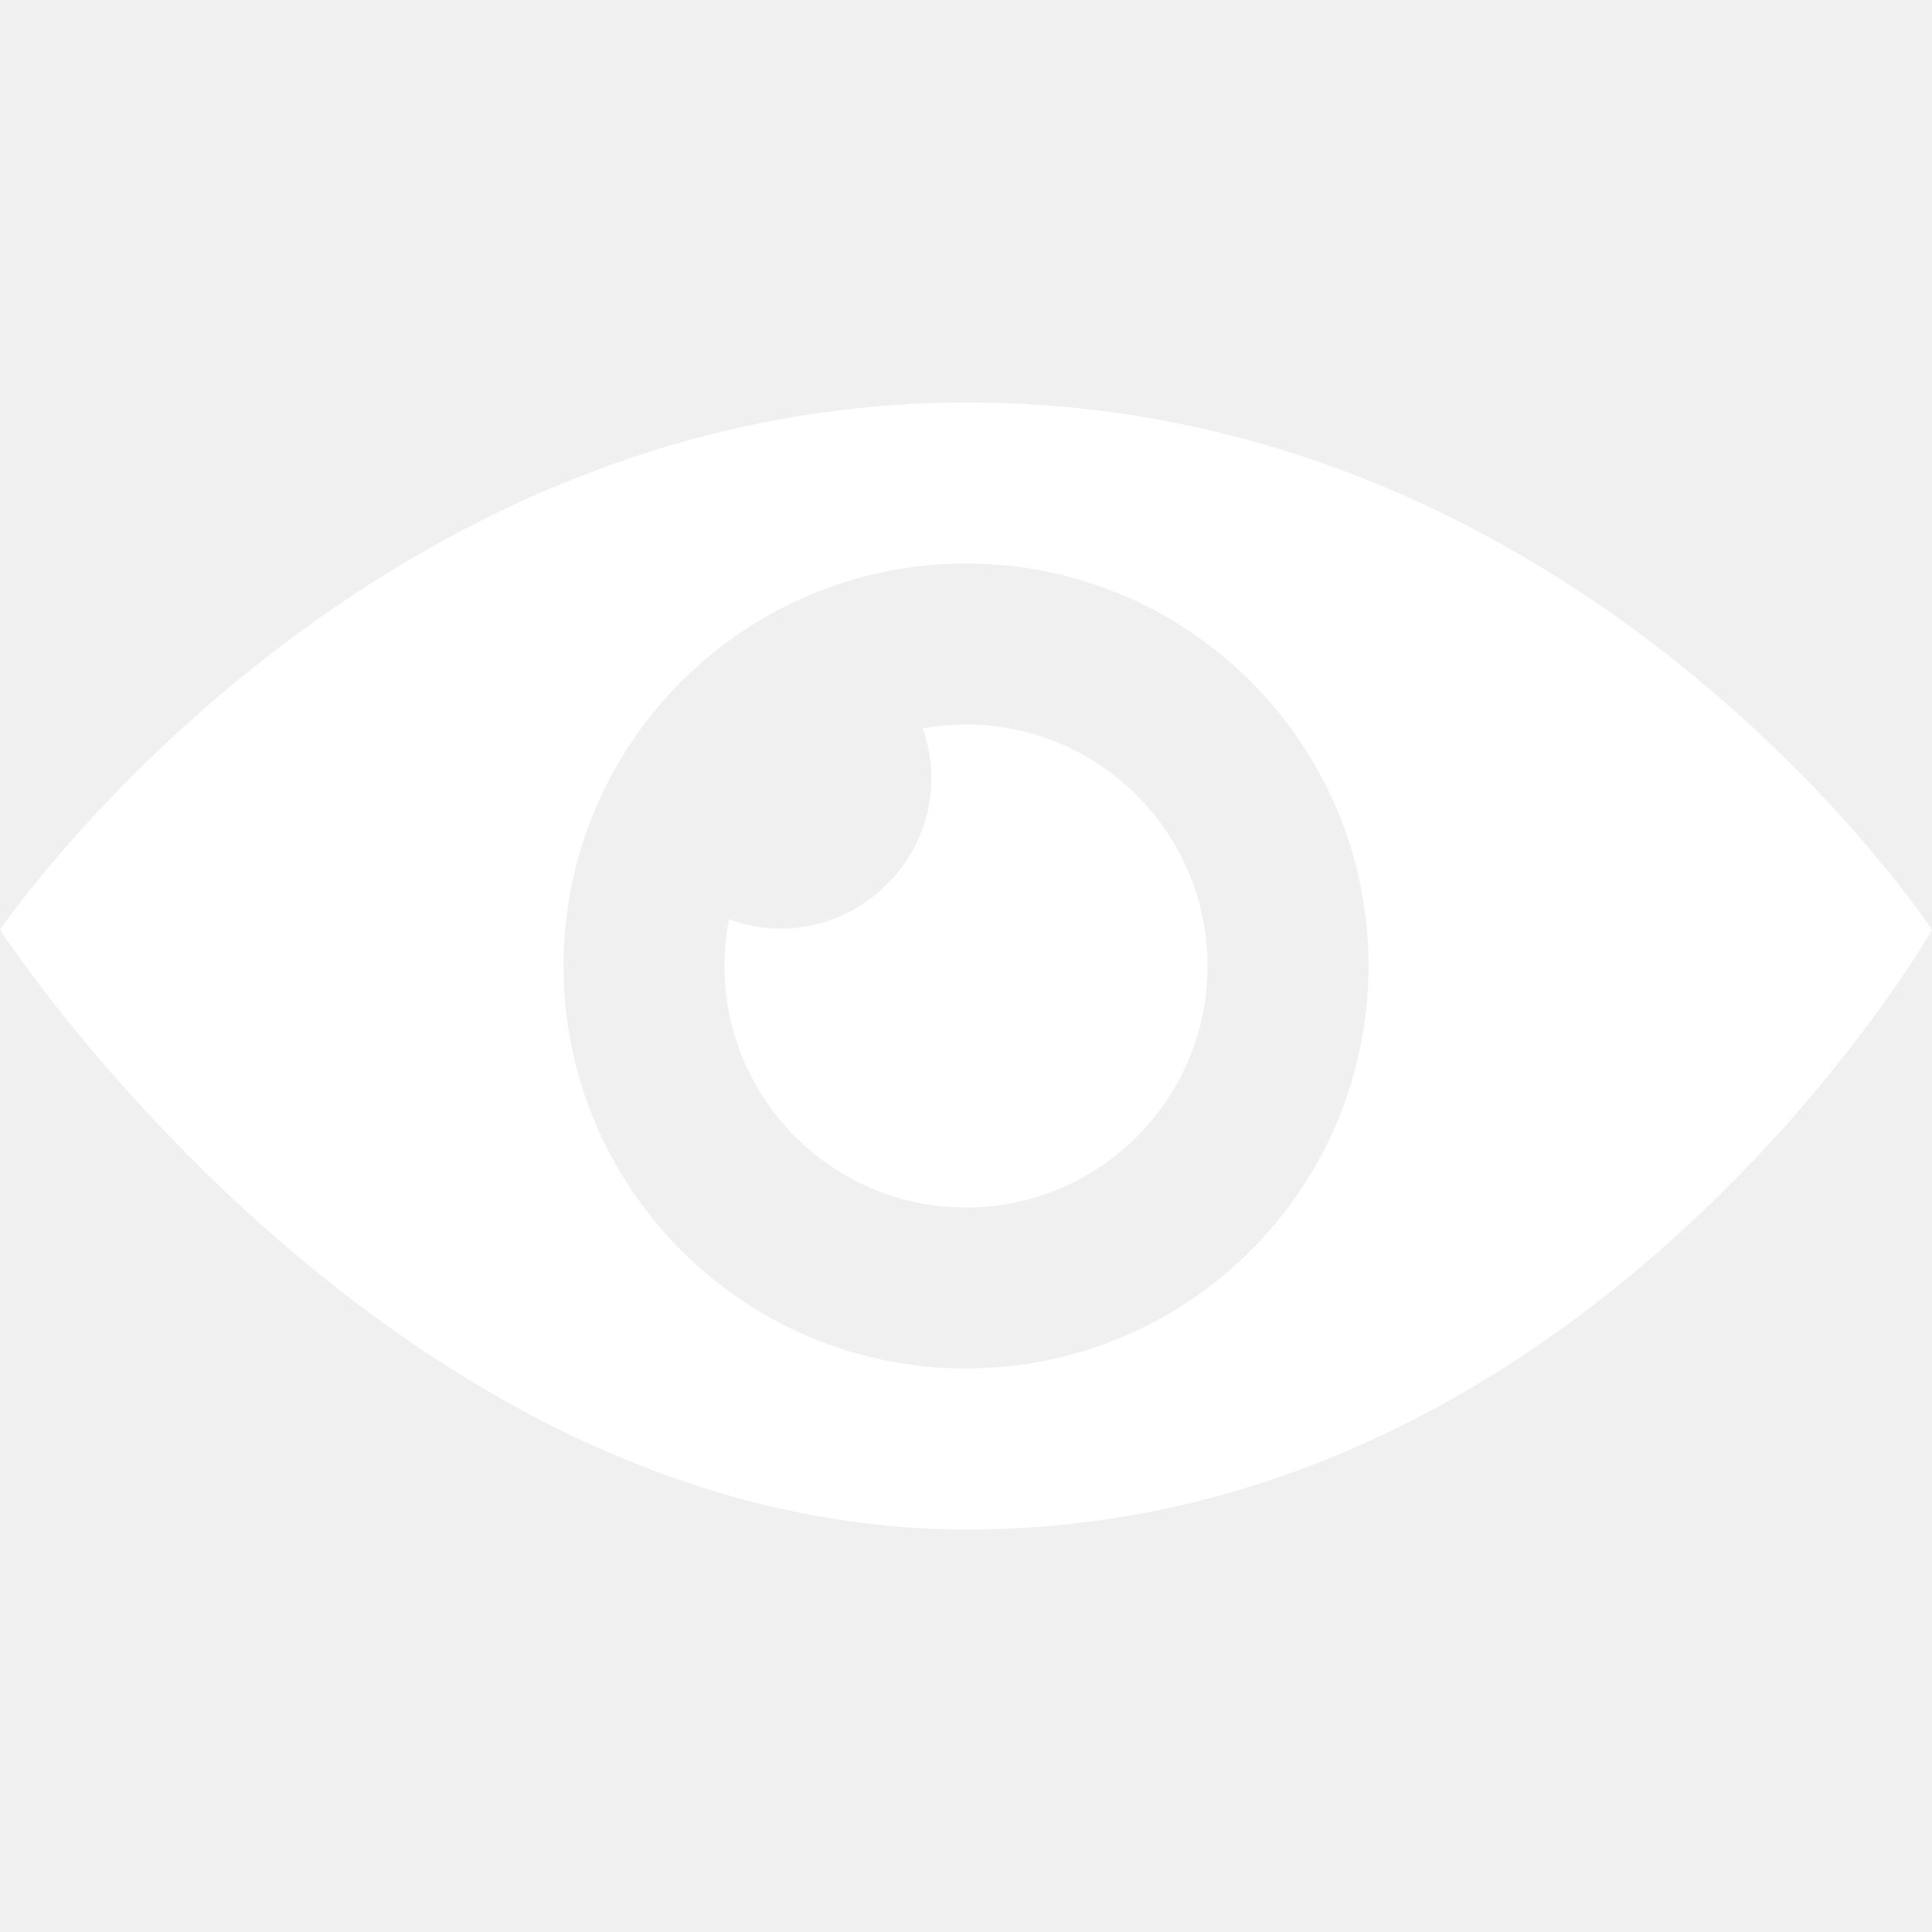
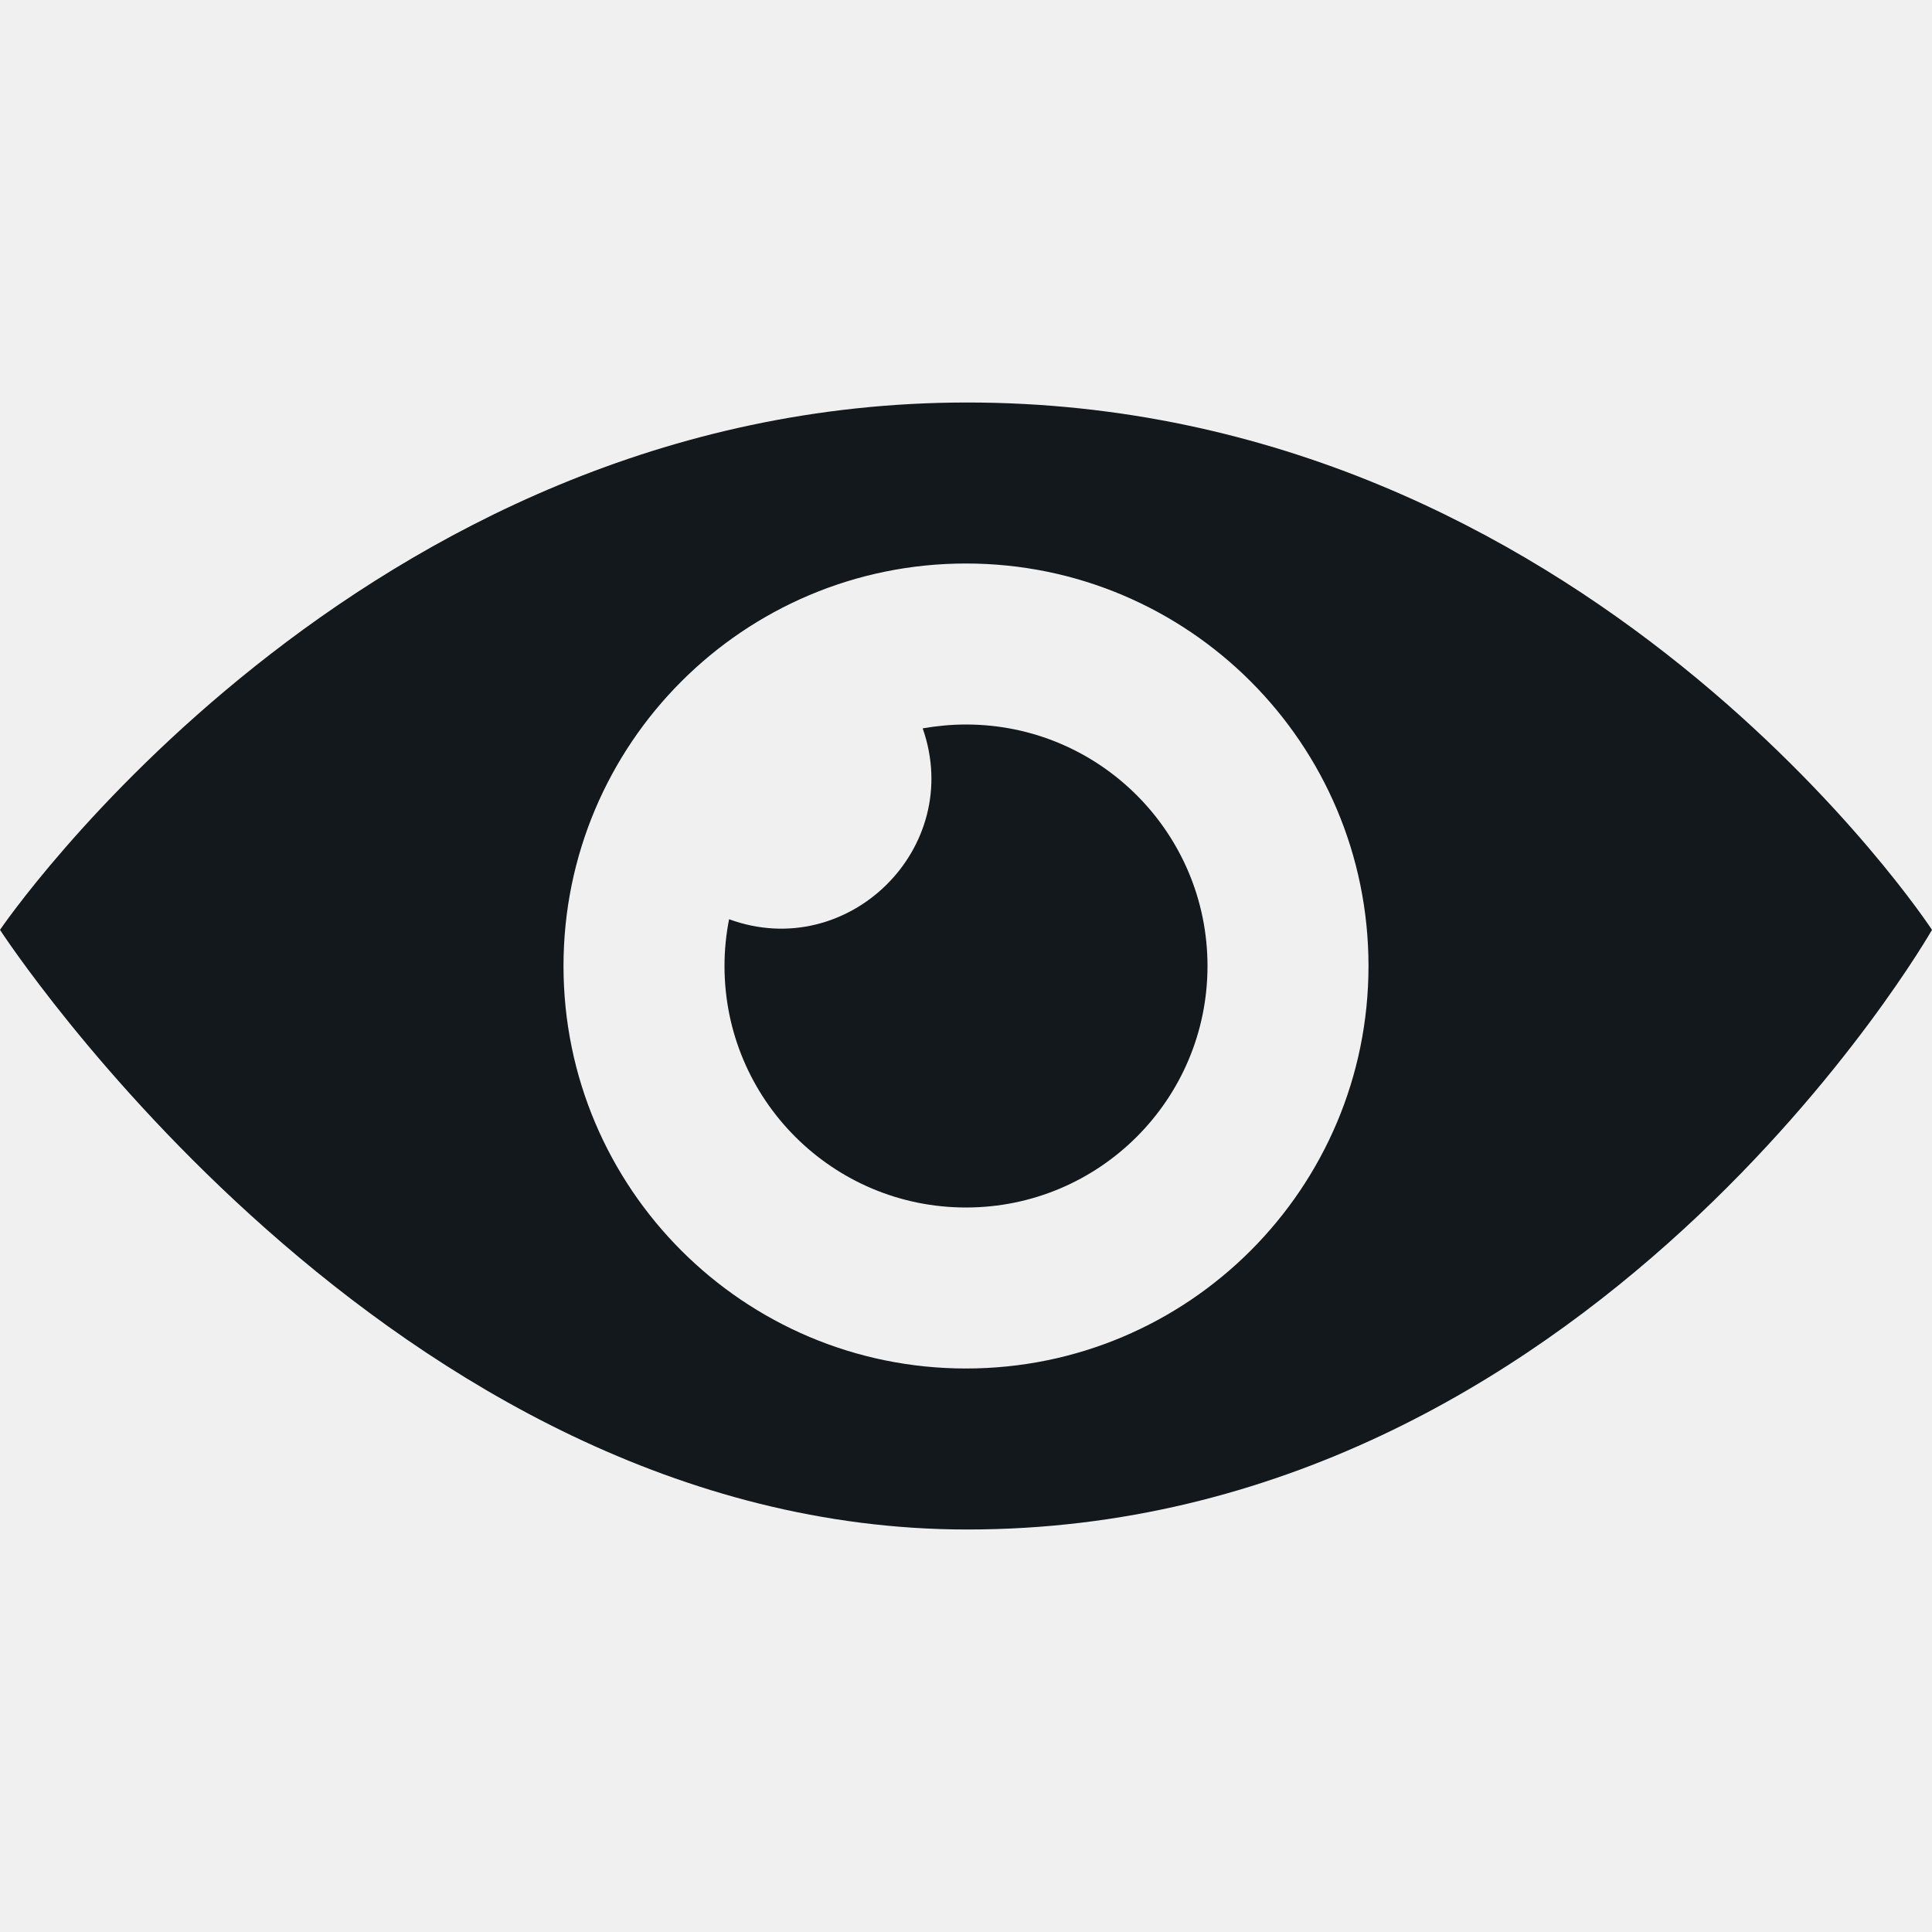
<svg xmlns="http://www.w3.org/2000/svg" width="24" height="24" viewBox="0 0 24 24">
-   <path d="M15 12c0 1.657-1.343 3-3 3s-3-1.343-3-3c0-.199.02-.393.057-.581 1.474.541 2.927-.882 2.405-2.371.174-.03.354-.048.538-.048 1.657 0 3 1.344 3 3zm-2.985-7c-7.569 0-12.015 6.551-12.015 6.551s4.835 7.449 12.015 7.449c7.733 0 11.985-7.449 11.985-7.449s-4.291-6.551-11.985-6.551zm-.015 12c-2.761 0-5-2.238-5-5 0-2.761 2.239-5 5-5 2.762 0 5 2.239 5 5 0 2.762-2.238 5-5 5z" fill="#ffffff" />
+   <path d="M15 12c0 1.657-1.343 3-3 3s-3-1.343-3-3c0-.199.02-.393.057-.581 1.474.541 2.927-.882 2.405-2.371.174-.03.354-.048.538-.048 1.657 0 3 1.344 3 3zm-2.985-7c-7.569 0-12.015 6.551-12.015 6.551s4.835 7.449 12.015 7.449c7.733 0 11.985-7.449 11.985-7.449s-4.291-6.551-11.985-6.551zm-.015 12c-2.761 0-5-2.238-5-5 0-2.761 2.239-5 5-5 2.762 0 5 2.239 5 5 0 2.762-2.238 5-5 5z" fill="#12181b" />
</svg>
